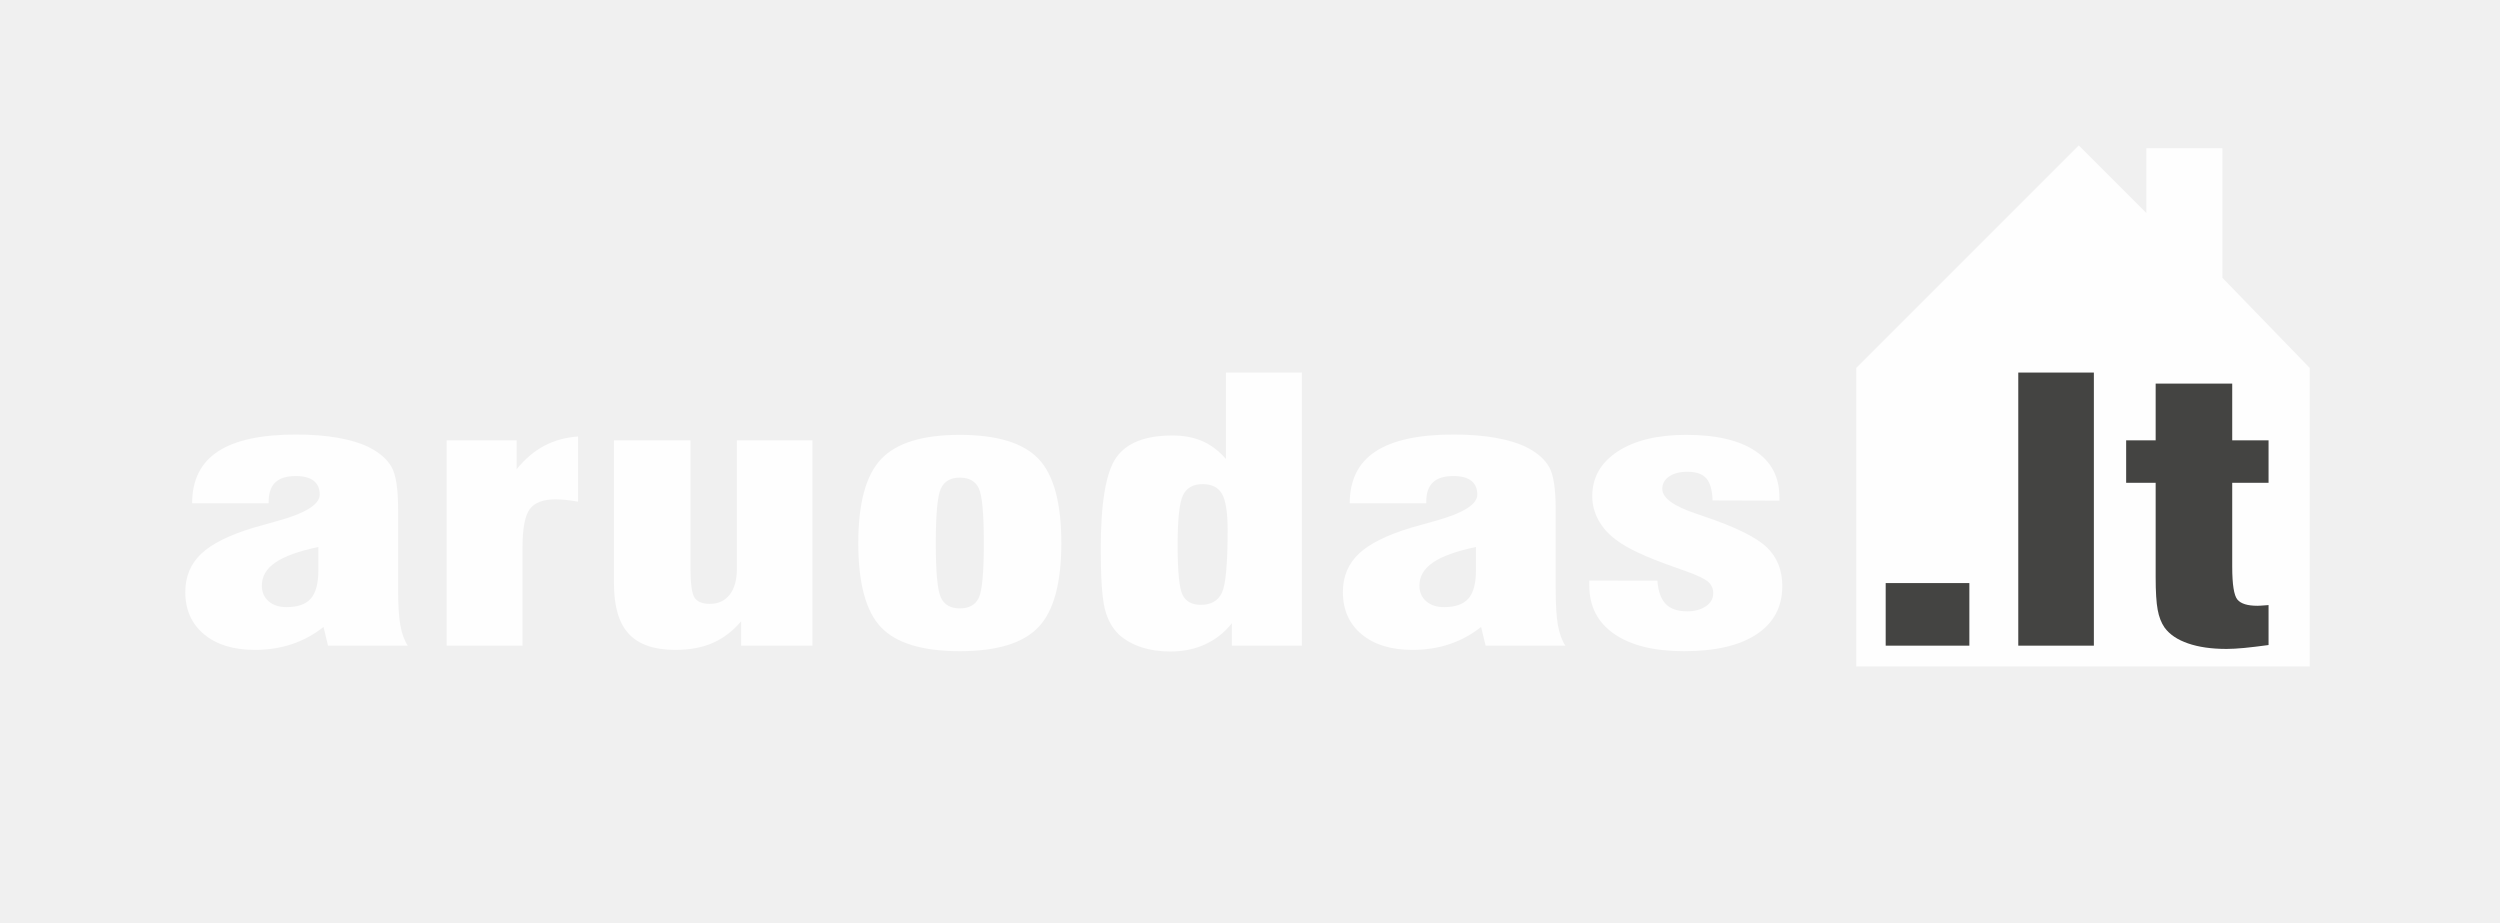
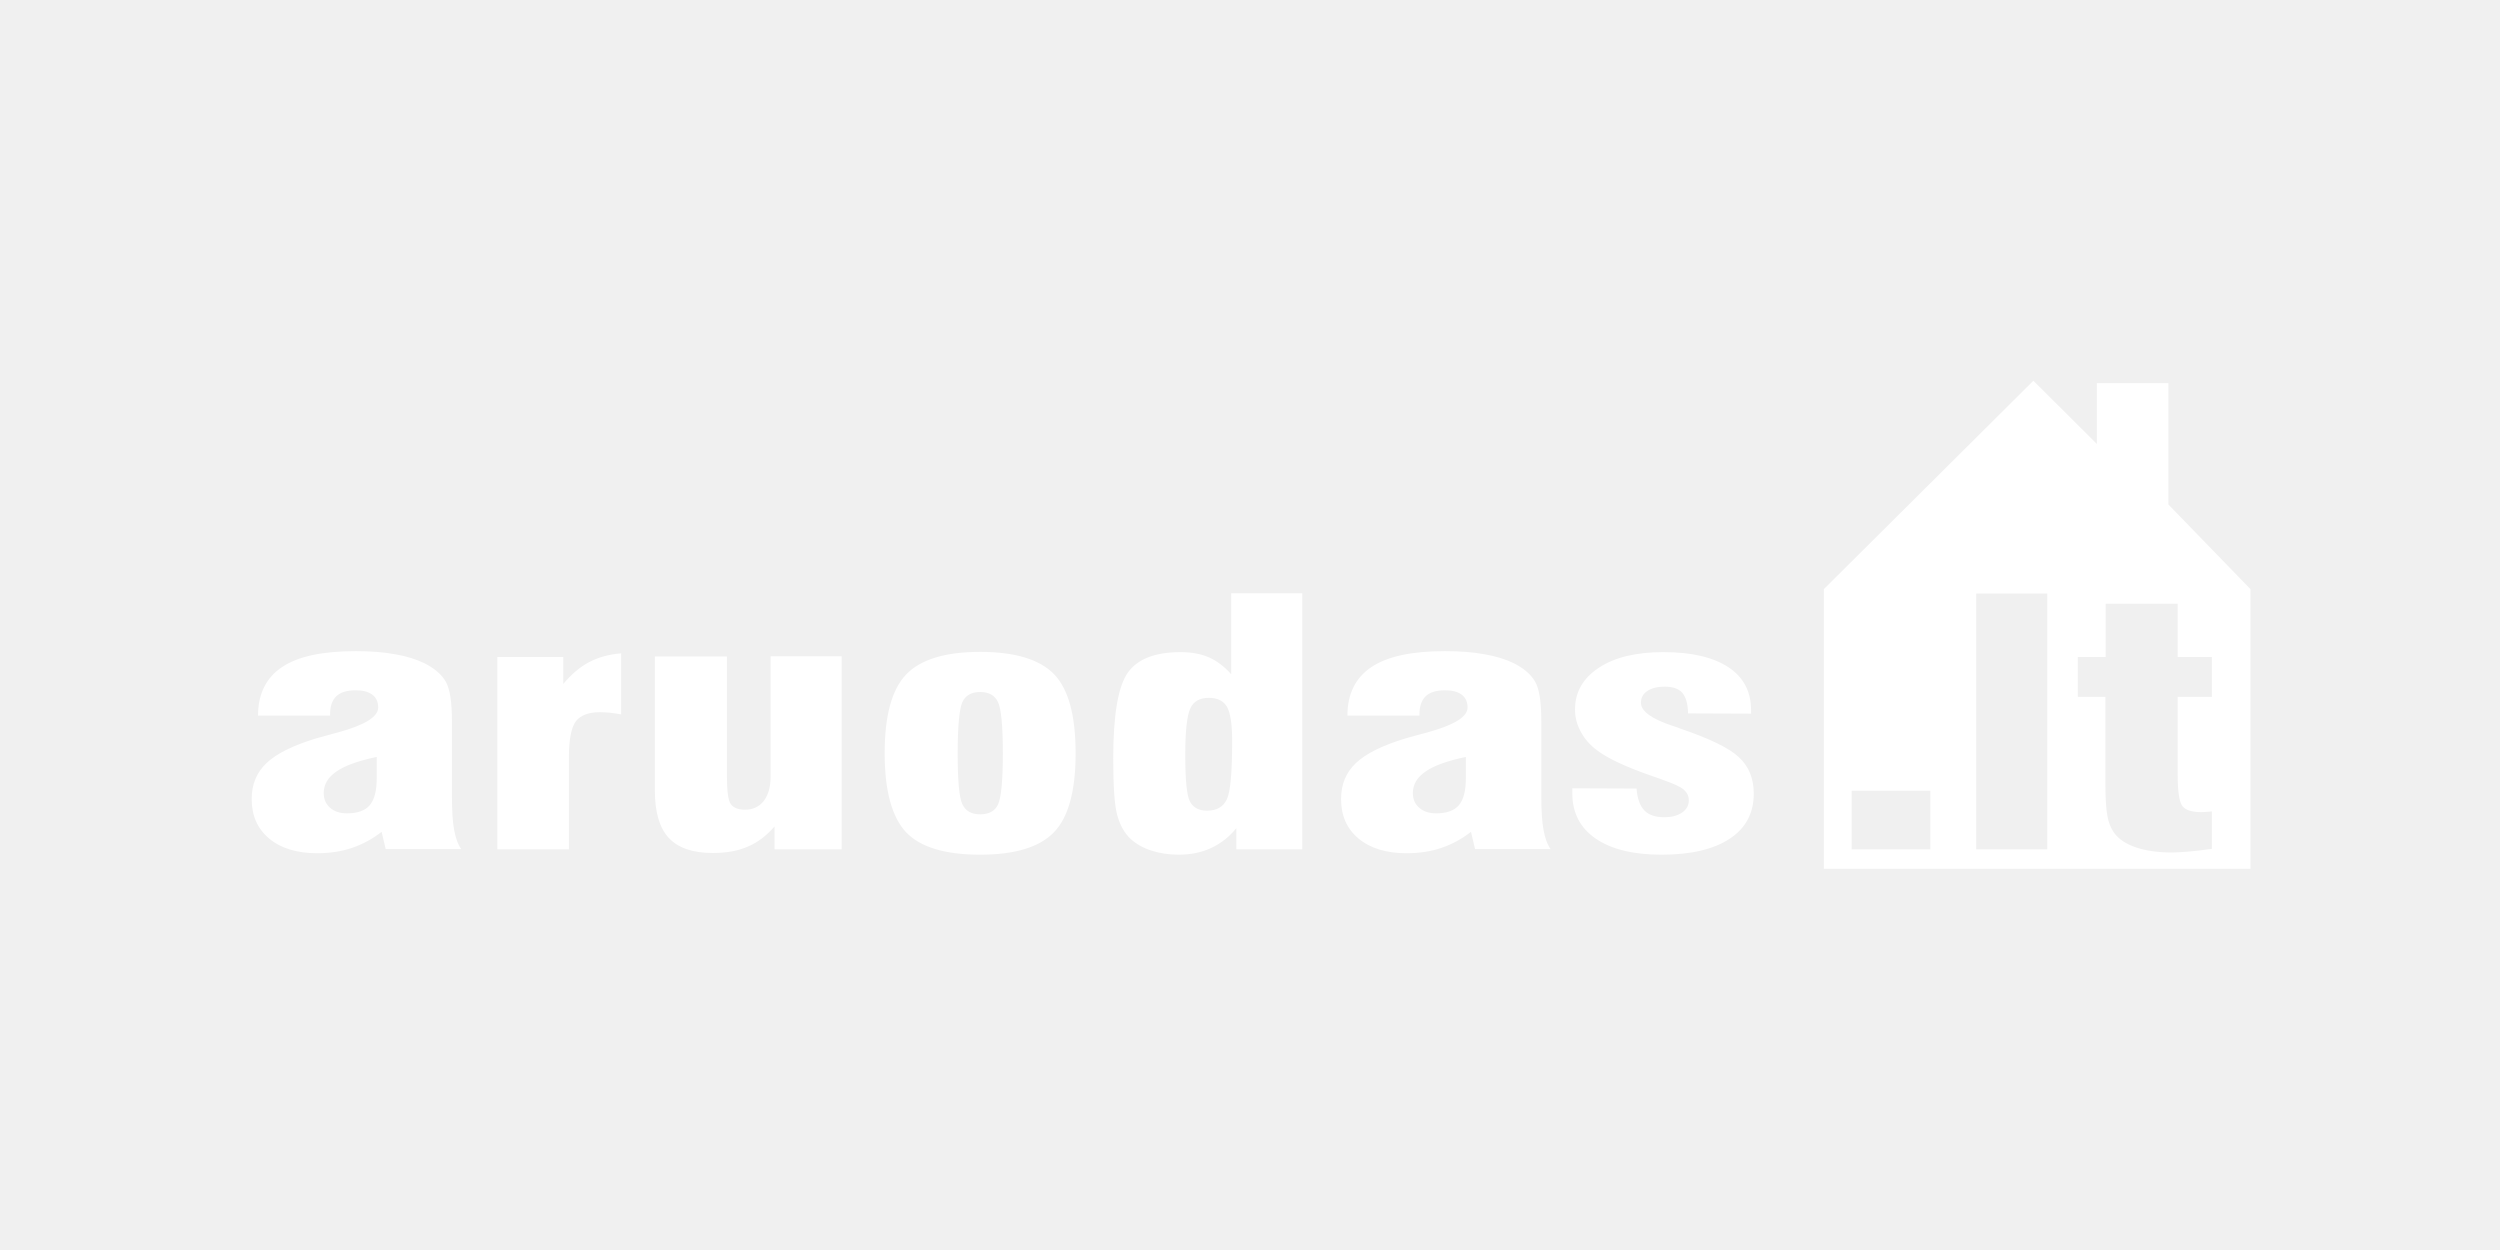
- <svg xmlns="http://www.w3.org/2000/svg" width="244" height="90" viewBox="0 0 244 90" fill="none">
-   <path d="M181.172 65.046V35.906L202.888 14.19L209.484 20.788V14.466H216.907V27.111L225.429 35.906V65.046H181.172Z" fill="white" fill-opacity="0.9" />
-   <path d="M32.012 63.017L31.575 61.192C30.64 61.933 29.614 62.492 28.502 62.867C27.388 63.24 26.181 63.431 24.876 63.431C22.789 63.431 21.135 62.923 19.915 61.909C18.694 60.89 18.084 59.518 18.084 57.785C18.084 56.272 18.6 55.024 19.641 54.043C20.678 53.062 22.38 52.215 24.748 51.499C25.314 51.337 26.079 51.122 27.047 50.854C29.82 50.092 31.204 49.228 31.204 48.268C31.204 47.679 31.007 47.227 30.608 46.92C30.21 46.616 29.636 46.462 28.886 46.462C27.985 46.462 27.313 46.667 26.876 47.077C26.441 47.492 26.224 48.125 26.224 48.982V49.121H18.75C18.75 46.854 19.588 45.17 21.263 44.064C22.937 42.962 25.476 42.409 28.884 42.409C30.418 42.409 31.791 42.515 32.995 42.731C34.2 42.943 35.209 43.25 36.023 43.657C37.067 44.188 37.798 44.833 38.222 45.583C38.646 46.333 38.856 47.704 38.856 49.691V50.299V57.429C38.856 58.993 38.927 60.187 39.073 61.01C39.219 61.832 39.461 62.501 39.799 63.017H32.012ZM31.067 53.387C29.153 53.794 27.758 54.294 26.878 54.9C25.997 55.5 25.558 56.252 25.558 57.152C25.558 57.789 25.776 58.297 26.215 58.678C26.649 59.062 27.236 59.254 27.97 59.254C29.057 59.254 29.845 58.976 30.336 58.419C30.827 57.866 31.071 56.932 31.071 55.629V53.387H31.067Z" fill="white" fill-opacity="0.9" />
-   <path d="M43.59 63.017V42.979H50.425V45.791C51.24 44.788 52.135 44.031 53.109 43.513C54.084 42.994 55.185 42.69 56.417 42.598V48.964C56.001 48.891 55.605 48.832 55.23 48.795C54.853 48.757 54.51 48.74 54.205 48.74C53.005 48.74 52.172 49.059 51.703 49.697C51.234 50.331 51 51.575 51 53.424V63.019H43.59V63.017Z" fill="white" fill-opacity="0.9" />
-   <path d="M79.296 42.979V63.019H72.332V60.649C71.503 61.612 70.573 62.316 69.546 62.762C68.516 63.208 67.303 63.431 65.908 63.431C63.849 63.431 62.338 62.912 61.371 61.867C60.403 60.827 59.921 59.19 59.921 56.961V42.979H67.391V55.363C67.391 56.97 67.53 57.967 67.806 58.355C68.079 58.74 68.571 58.935 69.278 58.935C70.103 58.935 70.751 58.635 71.218 58.035C71.685 57.435 71.919 56.591 71.919 55.504V42.979H79.296Z" fill="white" fill-opacity="0.9" />
-   <path d="M83.767 53.006C83.767 49.102 84.512 46.367 86.004 44.796C87.493 43.224 90.05 42.441 93.677 42.441C97.305 42.441 99.862 43.221 101.353 44.777C102.844 46.337 103.588 49.08 103.588 53.006C103.588 56.91 102.844 59.645 101.353 61.209C99.862 62.777 97.305 63.557 93.677 63.557C90.037 63.557 87.472 62.781 85.991 61.228C84.508 59.674 83.767 56.934 83.767 53.006ZM91.335 53.006C91.335 55.834 91.498 57.598 91.828 58.312C92.158 59.023 92.775 59.377 93.677 59.377C94.581 59.377 95.197 59.036 95.525 58.355C95.856 57.671 96.02 55.888 96.02 53.004C96.02 50.126 95.856 48.339 95.525 47.651C95.195 46.963 94.581 46.618 93.677 46.618C92.775 46.618 92.156 46.976 91.828 47.694C91.5 48.412 91.335 50.182 91.335 53.006Z" fill="white" fill-opacity="0.9" />
-   <path d="M127.065 36.362V63.019H120.231V60.829C119.522 61.727 118.658 62.411 117.634 62.884C116.612 63.356 115.479 63.59 114.236 63.59C113.188 63.59 112.241 63.448 111.386 63.165C110.531 62.882 109.815 62.48 109.232 61.959C108.57 61.337 108.105 60.502 107.837 59.458C107.567 58.41 107.432 56.45 107.432 53.572C107.432 49.046 107.94 46.069 108.954 44.64C109.969 43.215 111.789 42.501 114.418 42.501C115.541 42.501 116.524 42.688 117.369 43.061C118.215 43.434 118.976 44.014 119.653 44.797V36.36H127.065V36.362ZM117.386 47.252C116.447 47.252 115.802 47.617 115.455 48.347C115.11 49.076 114.938 50.691 114.938 53.192C114.938 55.8 115.099 57.422 115.423 58.067C115.746 58.708 116.338 59.031 117.203 59.031C118.189 59.031 118.873 58.642 119.25 57.866C119.627 57.094 119.816 55.046 119.816 51.735C119.816 50.032 119.634 48.861 119.273 48.215C118.909 47.574 118.283 47.252 117.386 47.252Z" fill="white" fill-opacity="0.9" />
-   <path d="M144.994 63.017L144.555 61.192C143.619 61.933 142.596 62.492 141.482 62.867C140.368 63.242 139.161 63.431 137.856 63.431C135.769 63.431 134.117 62.923 132.894 61.909C131.676 60.89 131.064 59.518 131.064 57.785C131.064 56.272 131.582 55.024 132.621 54.043C133.658 53.062 135.36 52.215 137.73 51.499C138.294 51.337 139.061 51.122 140.027 50.854C142.8 50.092 144.184 49.228 144.184 48.268C144.184 47.679 143.987 47.227 143.588 46.92C143.192 46.616 142.616 46.462 141.866 46.462C140.964 46.462 140.293 46.667 139.858 47.077C139.421 47.492 139.204 48.125 139.204 48.982V49.121H131.732C131.732 46.854 132.568 45.17 134.243 44.064C135.917 42.962 138.458 42.409 141.864 42.409C143.4 42.409 144.771 42.515 145.974 42.731C147.18 42.943 148.191 43.25 149.003 43.657C150.047 44.188 150.778 44.833 151.202 45.583C151.626 46.333 151.836 47.704 151.836 49.691V50.299V57.429C151.836 58.993 151.907 60.187 152.053 61.01C152.199 61.832 152.441 62.501 152.781 63.017H144.994ZM144.049 53.387C142.134 53.794 140.738 54.294 139.86 54.9C138.979 55.5 138.538 56.252 138.538 57.152C138.538 57.789 138.758 58.297 139.194 58.678C139.629 59.062 140.216 59.254 140.951 59.254C142.037 59.254 142.824 58.976 143.316 58.419C143.807 57.866 144.053 56.932 144.053 55.629V53.387H144.049Z" fill="white" fill-opacity="0.9" />
-   <path d="M155.115 56.657L161.764 56.672C161.841 57.712 162.112 58.47 162.576 58.946C163.039 59.426 163.734 59.664 164.661 59.664C165.403 59.664 166.014 59.499 166.492 59.169C166.972 58.843 167.211 58.419 167.211 57.898C167.211 57.452 167.046 57.077 166.712 56.784C166.378 56.492 165.643 56.139 164.498 55.736C164.25 55.644 163.867 55.505 163.346 55.322C160.657 54.384 158.786 53.509 157.727 52.689C156.975 52.136 156.399 51.487 156 50.749C155.601 50.012 155.402 49.236 155.402 48.431C155.402 46.607 156.227 45.154 157.879 44.066C159.529 42.982 161.758 42.441 164.569 42.441C167.488 42.441 169.734 42.96 171.307 44.008C172.882 45.052 173.67 46.549 173.67 48.501V48.866L167.147 48.847C167.115 47.841 166.912 47.119 166.536 46.691C166.161 46.262 165.551 46.046 164.704 46.046C163.952 46.046 163.352 46.2 162.906 46.507C162.463 46.815 162.24 47.218 162.24 47.717C162.24 48.596 163.354 49.404 165.579 50.145C165.887 50.252 166.125 50.332 166.294 50.391C169.341 51.416 171.377 52.416 172.41 53.387C173.439 54.358 173.955 55.627 173.955 57.199C173.955 59.22 173.124 60.784 171.465 61.894C169.804 63.004 167.438 63.557 164.363 63.557C161.441 63.557 159.171 62.996 157.549 61.877C155.927 60.757 155.115 59.181 155.115 57.156V56.657Z" fill="white" fill-opacity="0.9" />
-   <path d="M184.043 63.017V56.908H192.21V63.017H184.043Z" fill="#30302E" fill-opacity="0.9" />
-   <path d="M204.362 63.017H196.984V36.362H204.362V63.017Z" fill="#30302E" fill-opacity="0.9" />
-   <path d="M221.411 62.955C220.507 63.079 219.716 63.174 219.041 63.24C218.368 63.302 217.792 63.336 217.316 63.336C215.844 63.336 214.59 63.156 213.555 62.797C212.518 62.443 211.757 61.925 211.265 61.256C210.943 60.795 210.716 60.215 210.589 59.516C210.457 58.817 210.392 57.752 210.392 56.319V53.844V47.124H207.512V42.979H210.392V37.438H217.865V42.979H221.411V47.124H217.865V55.297C217.865 57.041 218.034 58.114 218.372 58.52C218.709 58.924 219.36 59.124 220.329 59.124C220.498 59.124 220.774 59.105 221.158 59.074C221.265 59.062 221.349 59.055 221.411 59.055V62.955Z" fill="#30302E" fill-opacity="0.9" />
+ <svg xmlns="http://www.w3.org/2000/svg" width="1000" height="500" viewBox="0 0 1000 500">
+   <path fill="#FFF" d="M766.886 49.804L766.886 1.265 738.266 1.265 738.266 25.583 712.869.292 629.06 83.655 629.06 195.518 799.707 195.518 799.707 83.655 766.886 49.804zM671.648 187.737L640.195 187.737 640.195 164.294 671.648 164.294 671.648 187.737zM718.437 187.737L690.012 187.737 690.012 85.406 718.437 85.406 718.437 187.737zM784.274 126.747L770.598 126.747 770.598 158.166C770.598 164.878 771.282 168.963 772.552 170.519 773.822 172.076 776.361 172.854 780.073 172.854 780.757 172.854 781.832 172.757 783.297 172.659 783.687 172.659 784.078 172.562 784.274 172.562L784.274 187.542C780.757 188.028 777.729 188.418 775.092 188.612 772.454 188.807 770.305 189.001 768.449 189.001 762.784 189.001 757.9 188.32 753.895 186.958 749.89 185.597 746.96 183.651 745.104 181.025 743.834 179.274 742.955 177.037 742.466 174.313 741.978 171.589 741.685 167.504 741.685 162.057L741.685 126.747 730.647 126.747 730.647 110.794 741.783 110.794 741.783 89.491 770.598 89.491 770.598 110.794 784.274 110.794 784.274 126.747zM53.822 187.737L52.161 180.733C48.547 183.554 44.64 185.694 40.342 187.153 36.044 188.612 31.355 189.293 26.374 189.293 18.364 189.293 11.917 187.348 7.228 183.457 2.54 179.566.195 174.313.195 167.601.195 161.765 2.149 156.998 6.154 153.205 10.159 149.411 16.703 146.201 25.885 143.38 28.034 142.797 31.062 141.921 34.774 140.948 45.421 138.03 50.794 134.723 50.794 131.027 50.794 128.789 50.012 127.038 48.449 125.871 46.886 124.704 44.737 124.12 41.807 124.12 38.291 124.12 35.751 124.898 34.09 126.455 32.43 128.011 31.551 130.443 31.551 133.75L31.551 134.237 2.735 134.237C2.735 125.579 5.958 119.062 12.405 114.782 18.852 110.502 28.62 108.459 41.807 108.459 47.766 108.459 53.04 108.848 57.631 109.724 62.32 110.502 66.129 111.767 69.353 113.323 73.358 115.366 76.19 117.797 77.851 120.716 79.512 123.634 80.293 128.887 80.293 136.474L80.293 138.808 80.293 166.239C80.293 172.27 80.586 176.842 81.172 179.955 81.758 183.068 82.637 185.694 84.005 187.639L53.822 187.639 53.822 187.737zM50.208 150.773C42.784 152.329 37.411 154.275 34.09 156.609 30.672 158.944 29.011 161.765 29.011 165.267 29.011 167.698 29.89 169.644 31.551 171.103 33.211 172.562 35.458 173.34 38.291 173.34 42.491 173.34 45.519 172.27 47.375 170.13 49.231 167.99 50.208 164.391 50.208 159.43L50.208 150.773zM98.462 187.737L98.462 110.794 124.835 110.794 124.835 121.591C127.961 117.797 131.38 114.879 135.189 112.837 138.901 110.891 143.199 109.724 147.985 109.335L147.985 133.75C146.422 133.458 144.86 133.264 143.394 133.069 141.929 132.972 140.659 132.875 139.487 132.875 134.896 132.875 131.673 134.139 129.817 136.571 128.059 139.003 127.082 143.769 127.082 150.87L127.082 187.737 98.462 187.737zM236.19 110.794L236.19 187.737 209.328 187.737 209.328 178.593C206.105 182.289 202.589 185.013 198.584 186.667 194.579 188.418 189.988 189.196 184.518 189.196 176.606 189.196 170.745 187.153 167.033 183.165 163.321 179.177 161.465 172.854 161.465 164.294L161.465 110.599 190.281 110.599 190.281 158.166C190.281 164.294 190.769 168.185 191.844 169.644 192.918 171.103 194.774 171.881 197.509 171.881 200.733 171.881 203.175 170.714 205.031 168.379 206.789 166.045 207.766 162.835 207.766 158.652L207.766 110.502 236.19 110.502 236.19 110.794zM253.382 149.314C253.382 134.334 256.215 123.828 261.978 117.797 267.741 111.767 277.607 108.751 291.575 108.751 305.543 108.751 315.409 111.767 321.172 117.7 326.935 123.731 329.768 134.237 329.768 149.314 329.768 164.294 326.935 174.799 321.172 180.83 315.409 186.861 305.543 189.877 291.575 189.877 277.509 189.877 267.643 186.861 261.978 180.928 256.313 174.897 253.382 164.391 253.382 149.314zM282.589 149.314C282.589 160.111 283.175 166.92 284.444 169.644 285.714 172.368 288.059 173.729 291.575 173.729 295.092 173.729 297.436 172.465 298.706 169.838 299.976 167.212 300.659 160.403 300.659 149.314 300.659 138.225 299.976 131.416 298.706 128.789 297.436 126.163 295.092 124.801 291.575 124.801 288.059 124.801 285.714 126.163 284.444 128.887 283.272 131.61 282.589 138.419 282.589 149.314zM420.415 85.308L420.415 187.737 394.042 187.737 394.042 179.274C391.306 182.678 387.985 185.305 384.078 187.153 380.171 189.001 375.775 189.877 370.989 189.877 366.984 189.877 363.272 189.293 360.049 188.223 356.728 187.153 353.993 185.597 351.746 183.554 349.206 181.122 347.448 177.912 346.374 173.924 345.299 169.936 344.811 162.348 344.811 151.357 344.811 133.945 346.764 122.564 350.672 117.019 354.579 111.572 361.612 108.848 371.77 108.848 376.068 108.848 379.878 109.529 383.199 110.988 386.422 112.447 389.353 114.685 391.99 117.7L391.99 85.308 420.415 85.308 420.415 85.308zM383.101 127.136C379.487 127.136 376.947 128.497 375.678 131.318 374.31 134.139 373.626 140.365 373.626 149.898 373.626 159.917 374.212 166.142 375.482 168.574 376.752 171.006 378.999 172.27 382.32 172.27 386.129 172.27 388.767 170.811 390.232 167.796 391.697 164.78 392.381 156.998 392.381 144.256 392.381 137.738 391.697 133.264 390.33 130.735 388.962 128.4 386.52 127.136 383.101 127.136zM489.573 187.737L487.912 180.733C484.298 183.554 480.391 185.694 476.093 187.153 471.795 188.612 467.106 189.293 462.125 189.293 454.115 189.293 447.668 187.348 442.979 183.457 438.291 179.566 435.946 174.313 435.946 167.601 435.946 161.765 437.9 156.998 441.905 153.205 445.91 149.411 452.454 146.201 461.636 143.38 463.785 142.797 466.813 141.921 470.525 140.948 481.172 138.03 486.545 134.723 486.545 131.027 486.545 128.789 485.763 127.038 484.2 125.871 482.637 124.704 480.488 124.12 477.558 124.12 474.042 124.12 471.502 124.898 469.841 126.455 468.181 128.011 467.302 130.443 467.302 133.75L467.302 134.237 438.486 134.237C438.486 125.579 441.709 119.062 448.156 114.782 454.603 110.502 464.371 108.459 477.558 108.459 483.516 108.459 488.791 108.848 493.382 109.724 498.071 110.502 501.88 111.767 505.104 113.323 509.109 115.366 511.941 117.797 513.602 120.716 515.263 123.634 516.044 128.887 516.044 136.474L516.044 138.808 516.044 166.239C516.044 172.27 516.337 176.842 516.923 179.955 517.509 183.068 518.388 185.694 519.756 187.639L489.573 187.639 489.573 187.737zM485.861 150.773C478.437 152.329 473.065 154.275 469.744 156.609 466.325 158.944 464.664 161.765 464.664 165.267 464.664 167.698 465.543 169.644 467.204 171.103 468.864 172.562 471.111 173.34 473.944 173.34 478.144 173.34 481.172 172.27 483.028 170.13 484.884 167.99 485.861 164.391 485.861 159.43L485.861 150.773 485.861 150.773zM528.547 163.321L554.139 163.418C554.432 167.407 555.507 170.325 557.265 172.173 559.023 174.021 561.758 174.897 565.275 174.897 568.107 174.897 570.452 174.313 572.308 173.048 574.164 171.784 575.043 170.13 575.043 168.185 575.043 166.434 574.359 165.072 573.089 163.905 571.819 162.738 568.987 161.473 564.591 159.917 563.614 159.528 562.149 159.041 560.195 158.36 549.841 154.761 542.613 151.357 538.51 148.244 535.58 146.104 533.431 143.672 531.868 140.754 530.305 137.933 529.524 134.917 529.524 131.805 529.524 124.801 532.747 119.257 539.096 115.074 545.446 110.891 554.042 108.848 564.884 108.848 576.117 108.848 584.811 110.891 590.867 114.879 596.923 118.867 599.951 124.607 599.951 132.097L599.951 133.458 574.75 133.361C574.652 129.47 573.871 126.747 572.405 125.093 570.94 123.439 568.596 122.661 565.372 122.661 562.442 122.661 560.195 123.245 558.437 124.412 556.679 125.579 555.897 127.136 555.897 129.081 555.897 132.486 560.195 135.598 568.791 138.419 569.963 138.808 570.94 139.1 571.526 139.392 583.248 143.38 591.16 147.174 595.067 150.87 599.072 154.567 601.026 159.43 601.026 165.461 601.026 173.243 597.802 179.274 591.453 183.457 585.006 187.737 575.922 189.877 564.103 189.877 552.869 189.877 544.078 187.737 537.827 183.457 531.575 179.177 528.449 173.146 528.449 165.364L528.449 163.321 528.547 163.321z" transform="translate(100.48 152)" />
</svg>
